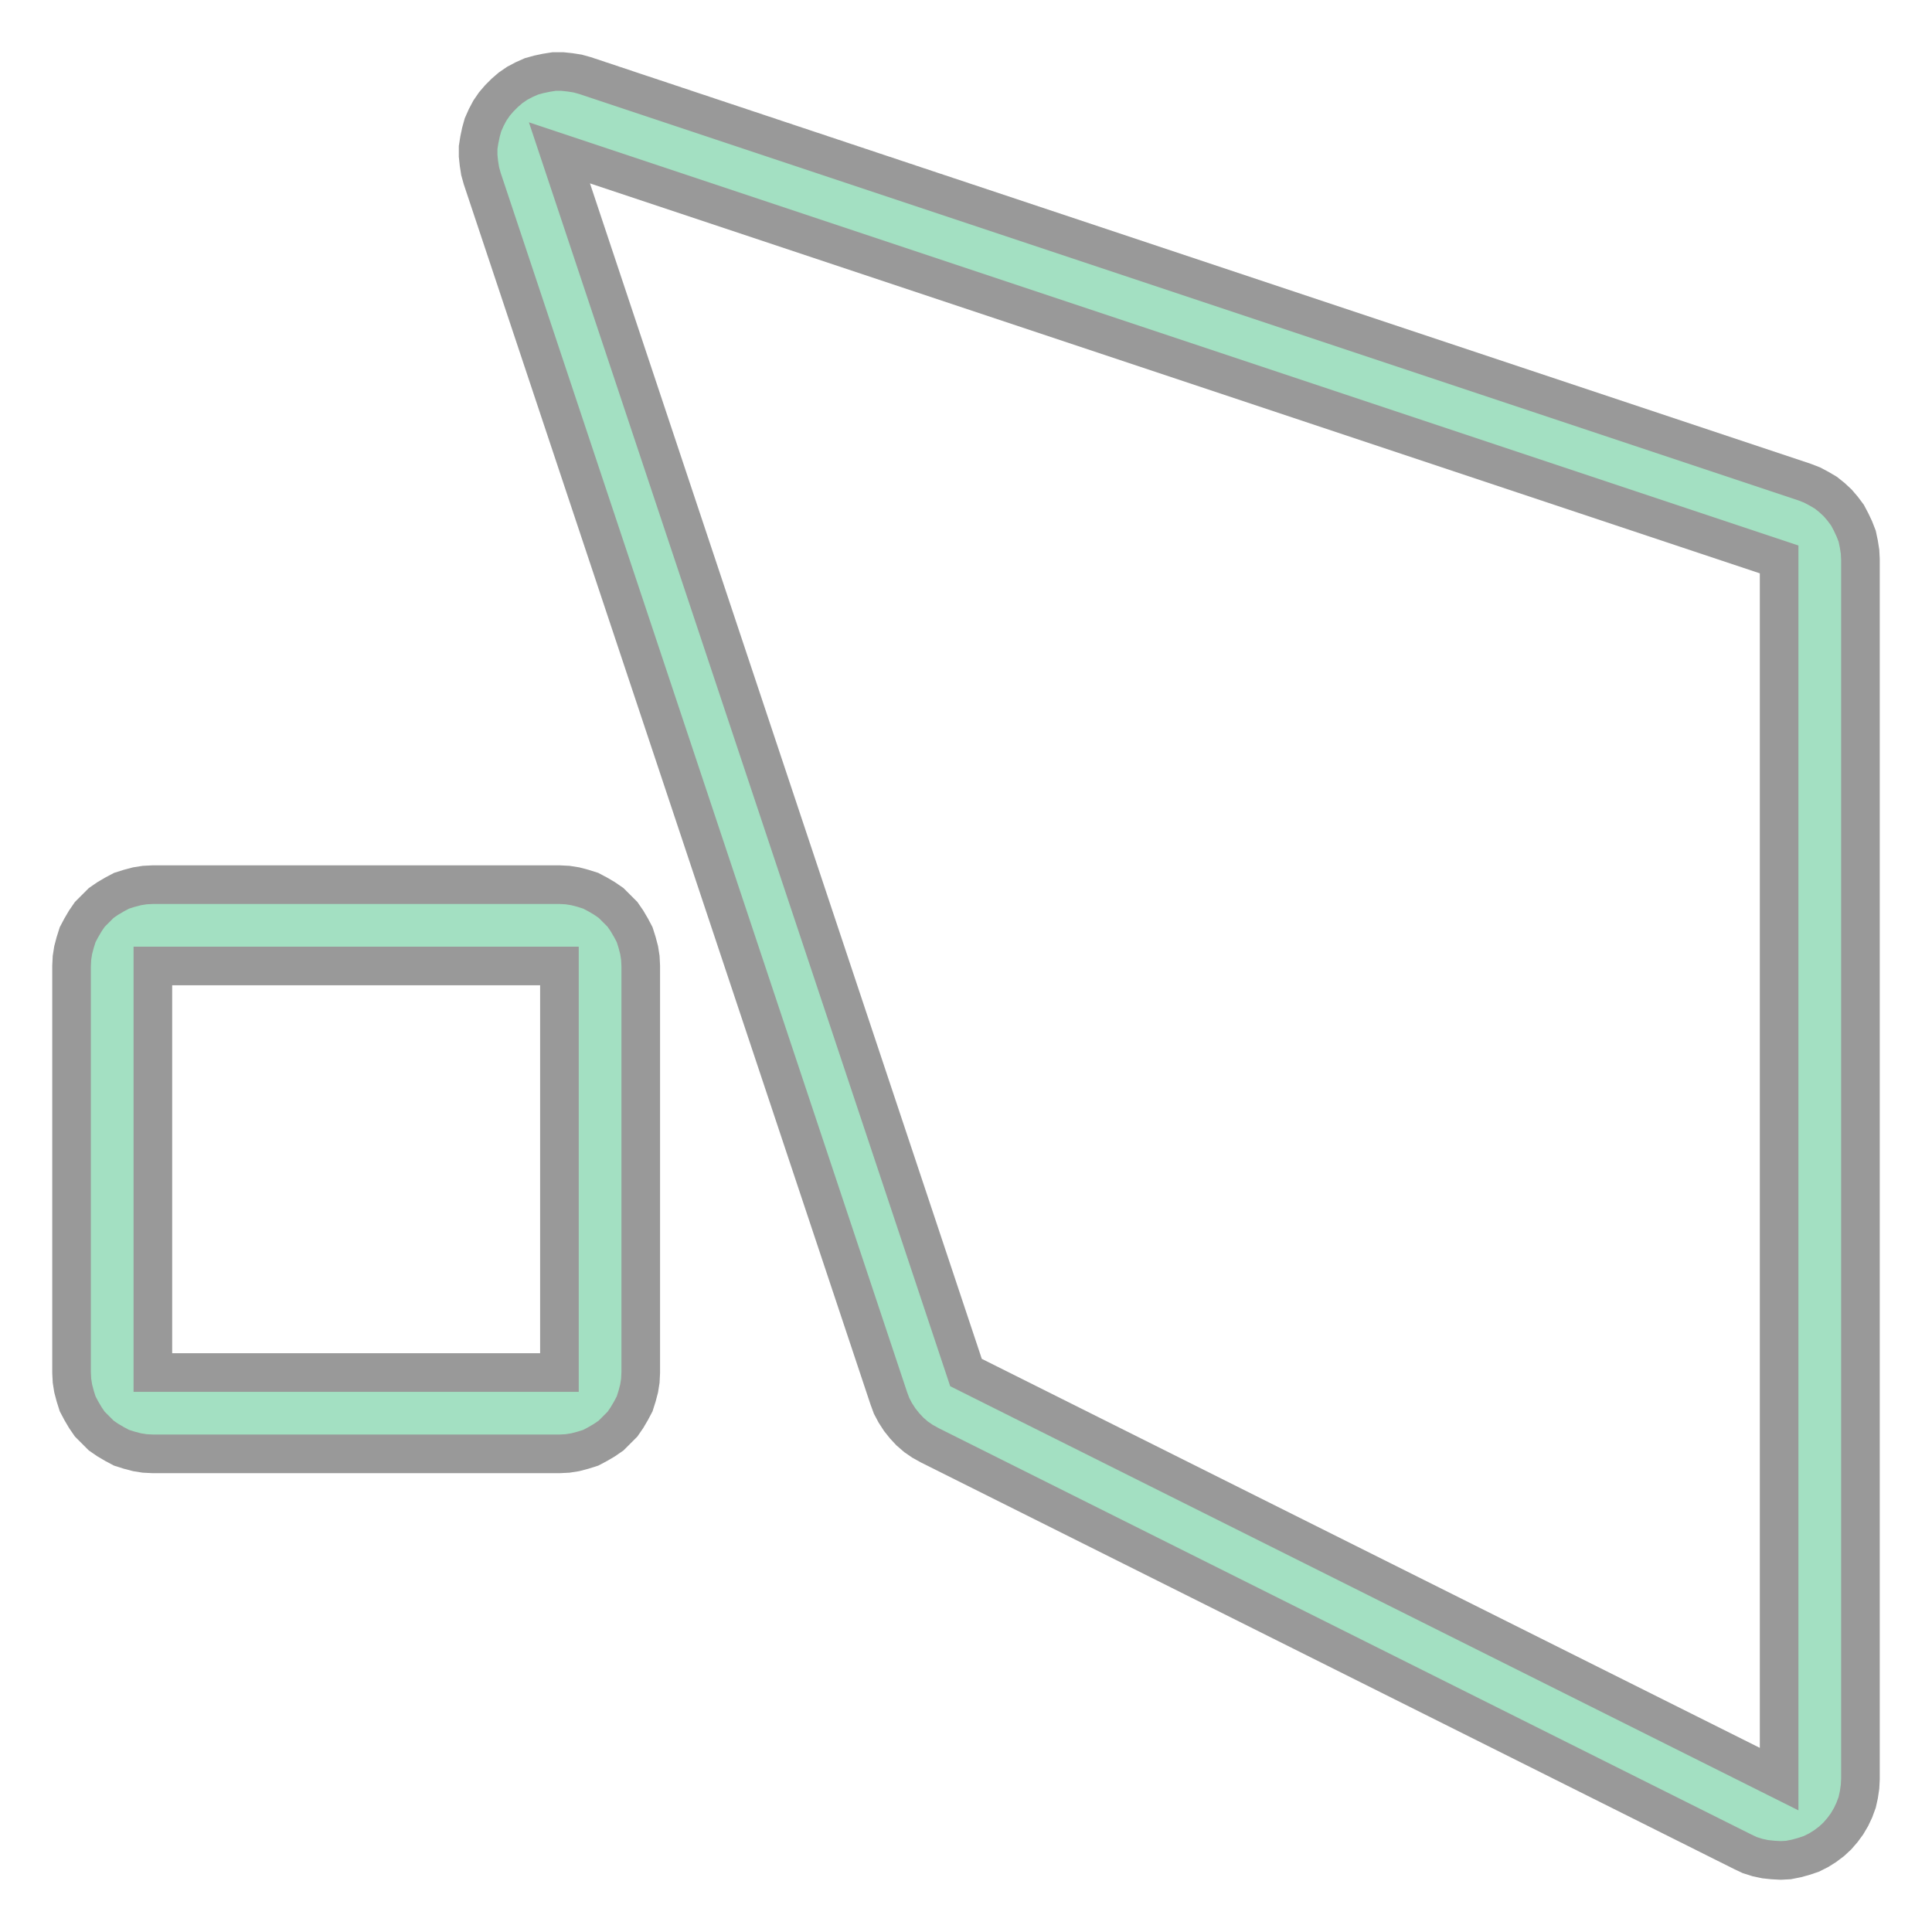
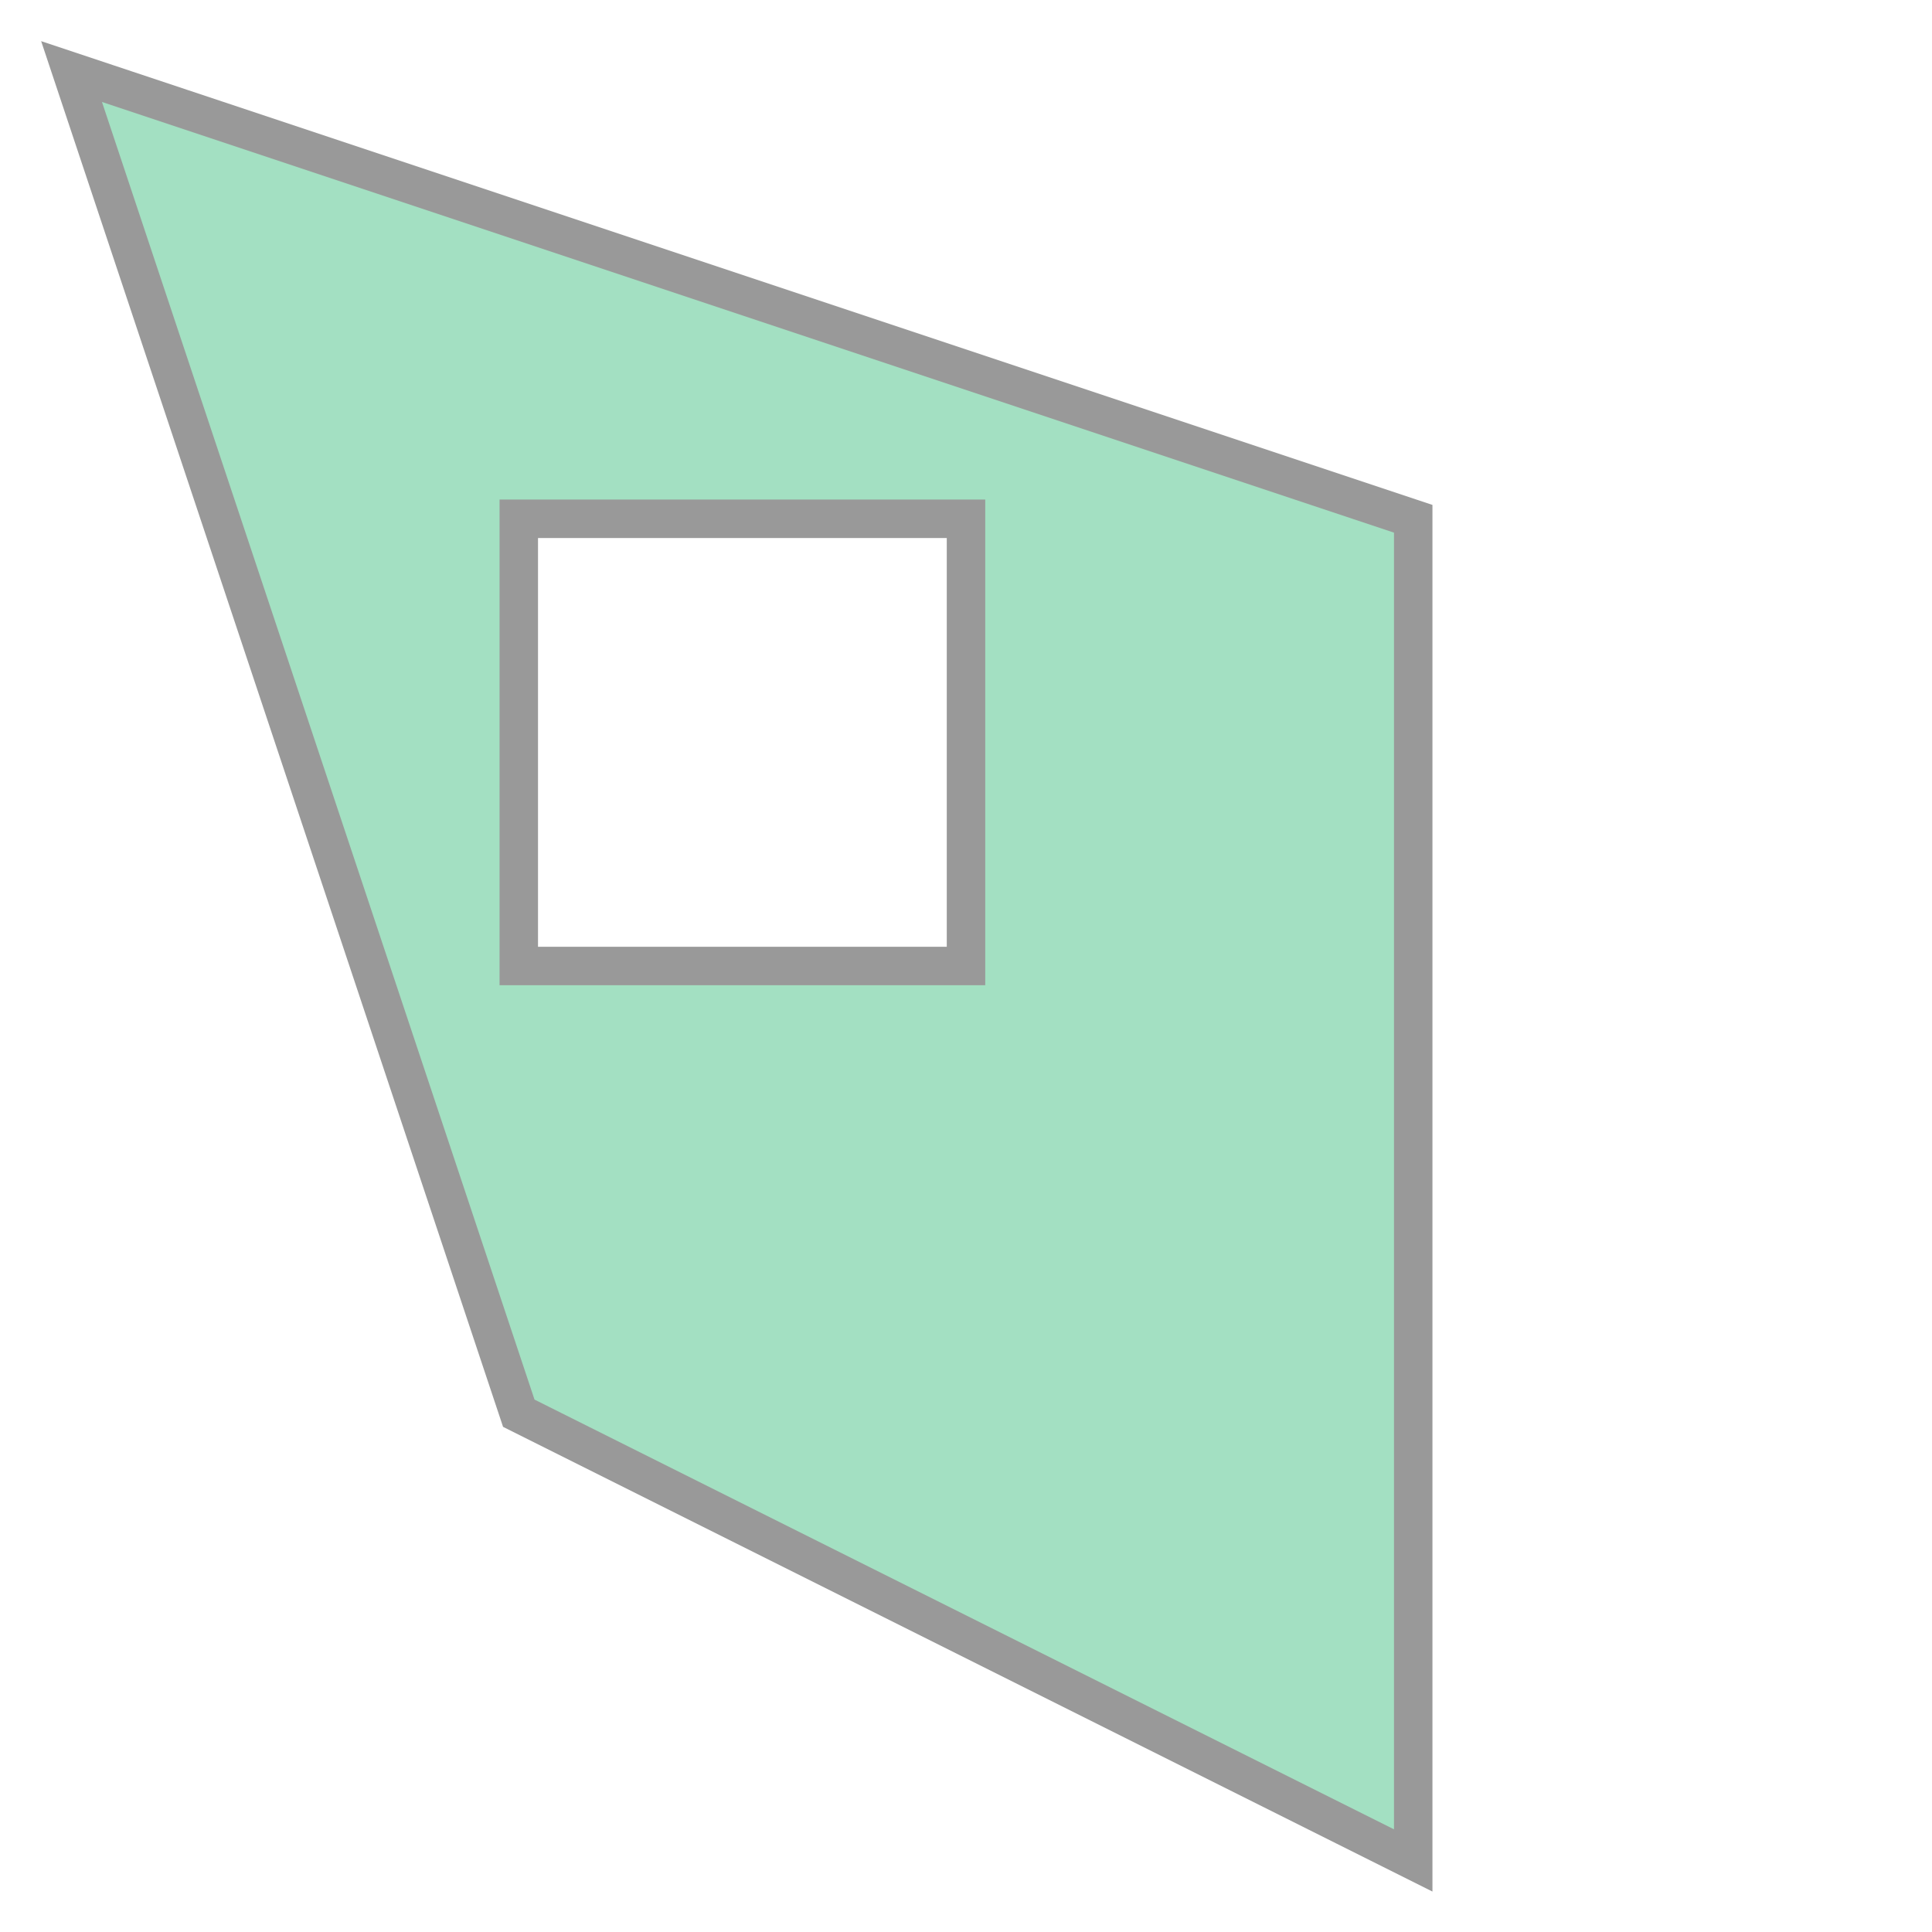
- <svg xmlns="http://www.w3.org/2000/svg" width="100.0" height="100.0" viewBox="-0.376 0.624 4.752 4.752" preserveAspectRatio="xMinYMin meet">
-   <g transform="matrix(1,0,0,-1,0,5.999935)">
-     <g>
-       <path fill-rule="evenodd" fill="#66cc99" stroke="#555555" stroke-width="0.095" opacity="0.6" d="M 4.063,4.19 L 4.081,4.183 L 4.098,4.174 L 4.115,4.164 L 4.13,4.152 L 4.144,4.139 L 4.156,4.125 L 4.168,4.109 L 4.177,4.092 L 4.185,4.075 L 4.192,4.057 L 4.196,4.038 L 4.199,4.019 L 4.2,4.0 L 4.2,1.0 L 4.199,0.981 L 4.196,0.961 L 4.192,0.943 L 4.185,0.924 L 4.177,0.907 L 4.167,0.89 L 4.156,0.875 L 4.143,0.86 L 4.129,0.847 L 4.113,0.835 L 4.097,0.825 L 4.079,0.816 L 4.061,0.81 L 4.043,0.805 L 4.023,0.801 L 4.004,0.8 L 3.985,0.801 L 3.966,0.803 L 3.947,0.807 L 3.928,0.813 L 3.911,0.821 L 1.911,1.821 L 1.893,1.831 L 1.877,1.842 L 1.862,1.855 L 1.849,1.869 L 1.837,1.884 L 1.826,1.901 L 1.817,1.918 L 1.81,1.937 L 0.81,4.937 L 0.805,4.955 L 0.802,4.974 L 0.8,4.993 L 0.8,5.013 L 0.803,5.032 L 0.807,5.051 L 0.812,5.069 L 0.82,5.087 L 0.829,5.104 L 0.84,5.12 L 0.852,5.134 L 0.866,5.148 L 0.88,5.16 L 0.896,5.171 L 0.913,5.18 L 0.931,5.188 L 0.949,5.193 L 0.968,5.197 L 0.987,5.2 L 1.007,5.2 L 1.026,5.198 L 1.045,5.195 L 1.063,5.19 L 4.063,4.19 z M 2.0,2.0 L 4.0,1.0 L 4.0,4.0 L 1.0,5.0 L 2.0,2.0 z" />
-       <path fill-rule="evenodd" fill="#66cc99" stroke="#555555" stroke-width="0.095" opacity="0.6" d="M -0.2,3.0 L -0.199,3.02 L -0.196,3.039 L -0.191,3.058 L -0.185,3.077 L -0.176,3.094 L -0.166,3.111 L -0.155,3.127 L -0.141,3.141 L -0.127,3.155 L -0.111,3.166 L -0.094,3.176 L -0.077,3.185 L -0.058,3.191 L -0.039,3.196 L -0.02,3.199 L 0.0,3.2 L 1.0,3.2 L 1.02,3.199 L 1.039,3.196 L 1.058,3.191 L 1.077,3.185 L 1.094,3.176 L 1.111,3.166 L 1.127,3.155 L 1.141,3.141 L 1.155,3.127 L 1.166,3.111 L 1.176,3.094 L 1.185,3.077 L 1.191,3.058 L 1.196,3.039 L 1.199,3.02 L 1.2,3.0 L 1.2,2.0 L 1.199,1.98 L 1.196,1.961 L 1.191,1.942 L 1.185,1.923 L 1.176,1.906 L 1.166,1.889 L 1.155,1.873 L 1.141,1.859 L 1.127,1.845 L 1.111,1.834 L 1.094,1.824 L 1.077,1.815 L 1.058,1.809 L 1.039,1.804 L 1.02,1.801 L 1.0,1.8 L 0.0,1.8 L -0.02,1.801 L -0.039,1.804 L -0.058,1.809 L -0.077,1.815 L -0.094,1.824 L -0.111,1.834 L -0.127,1.845 L -0.141,1.859 L -0.155,1.873 L -0.166,1.889 L -0.176,1.906 L -0.185,1.923 L -0.191,1.942 L -0.196,1.961 L -0.199,1.98 L -0.2,2.0 L -0.2,3.0 z M 1.0,2.0 L 1.0,3.0 L 0.0,3.0 L 0.0,2.0 L 1.0,2.0 z" />
-     </g>
+ <svg xmlns="http://www.w3.org/2000/svg" width="100.0" height="100.0" viewBox="0.84 0.84 3.32 4.32" preserveAspectRatio="xMinYMin meet">
+   <g transform="matrix(1,0,0,-1,0,6.0)">
+     <path fill-rule="evenodd" fill="#66cc99" stroke="#555555" stroke-width="0.086" opacity="0.6" d="M 1.0,5.0 L 2.0,2.0 L 4.0,1.0 L 4.0,4.0 L 1.0,5.0 z M 2.0,4.0 L 3.0,4.0 L 3.0,3.0 L 2.0,3.0 L 2.0,4.0 z" />
  </g>
</svg>
